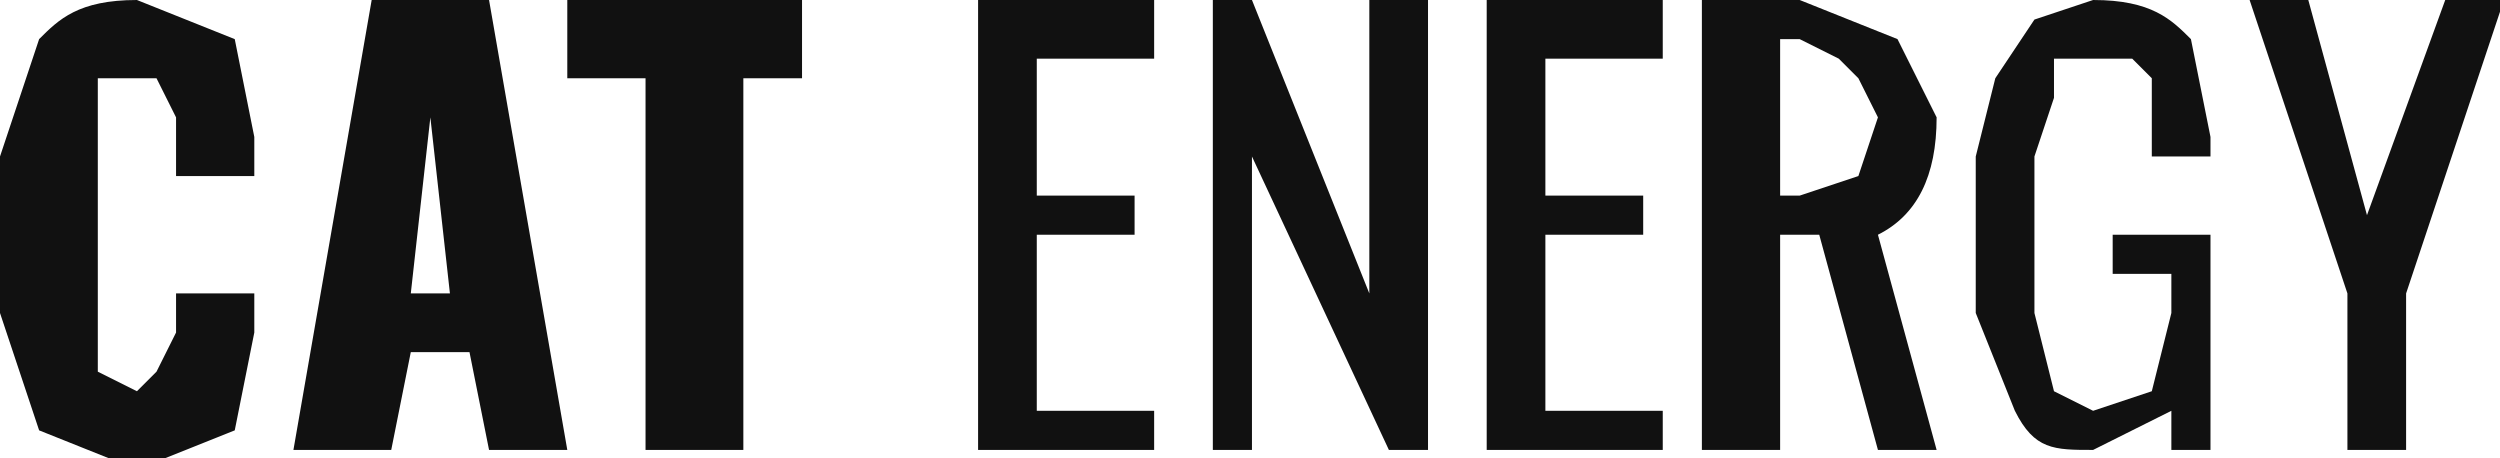
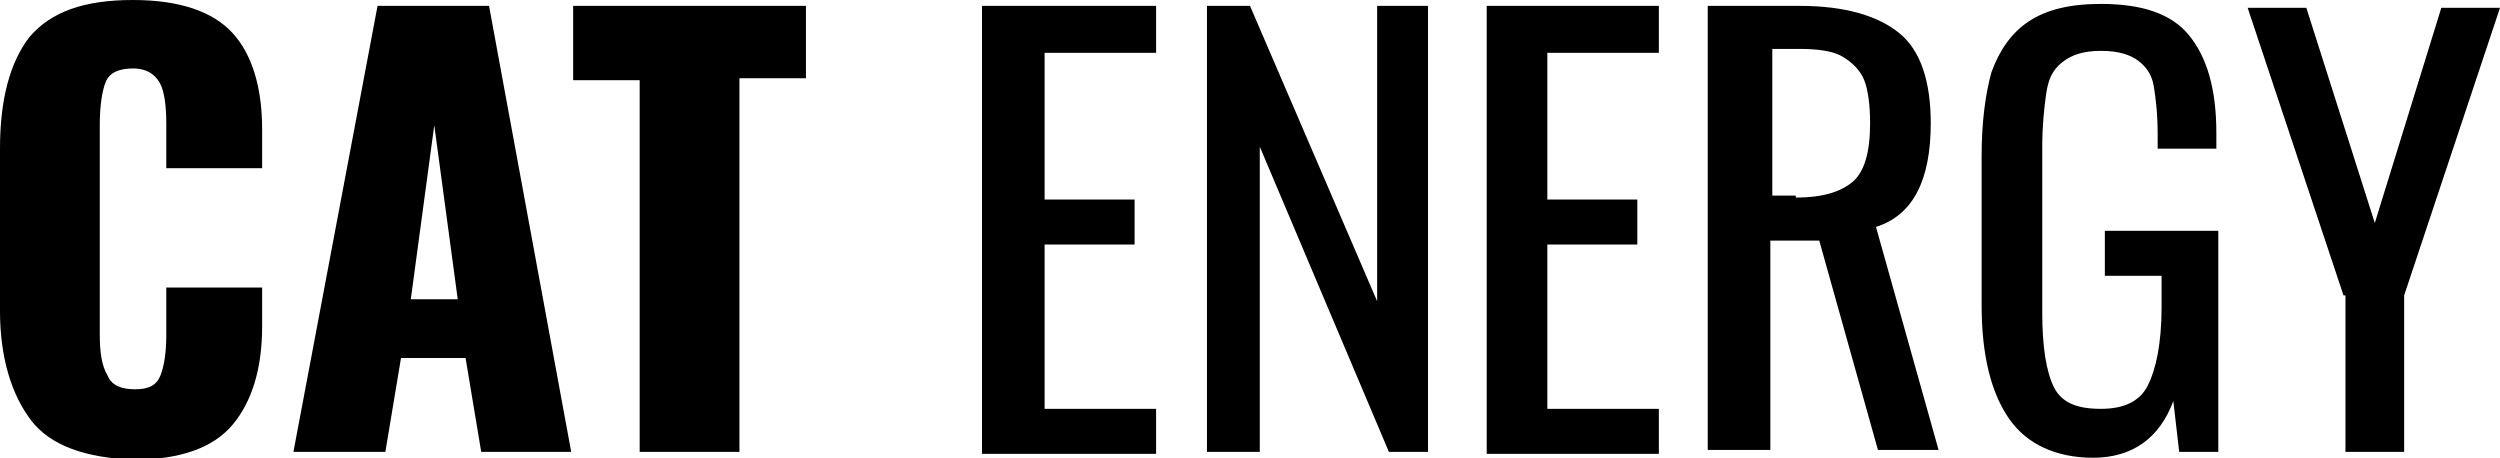
- <svg xmlns="http://www.w3.org/2000/svg" version="1.1" id="Layer_1" x="0" y="0" viewBox="0 0 127.8 23.4" xml:space="preserve">
-   <style>.st0{fill:#111}</style>
-   <path class="st0" d="M2 22l-2-6V8l2-6c1-1 2-2 5-2l5 2 1 5v2H9V6L8 4H5v15l2 1 1-1 1-2v-2h4v2l-1 5-5 2-5-2zM19 0h6l4 23h-4l-1-5h-3l-1 5h-5l4-23zm4 15l-1-9-1 9h2zM33 4h-4V0h12v4h-3v19h-5V4zM50 0h9v3h-6v7h5v2h-5v9h6v2h-9V0zM62 0h2l6 15V0h3v23h-2L64 8v15h-2V0zM76 0h9v3h-6v7h5v2h-5v9h6v2h-9V0zM87 0h5l5 2 2 4c0 3-1 5-3 6l3 11h-3l-3-11h-2v11h-4V0zm5 10l3-1 1-3-1-2-1-1-2-1h-1v8h1zM103 21l-2-5V8l1-4 2-3 3-1c3 0 4 1 5 2l1 5v1h-3V7 4l-1-1h-2-2v2l-1 3v8l1 4 2 1 3-1 1-4v-2h-3v-2h5v11h-2v-2l-4 2c-2 0-3 0-4-2zM120 15l-5-15h3l3 11 4-11h3l-5 15v8h-3v-8z" />
+ <svg xmlns="http://www.w3.org/2000/svg" viewBox="0 0 127.8 23.4" id="logo-footer">
+   <path d="M1.6,21.5c-1-1.3-1.6-3.2-1.6-5.6V7.6c0-2.5,0.5-4.4,1.5-5.7C2.6,0.6,4.3,0,6.8,0c2.4,0,4.1,0.6,5.1,1.7  c1,1.1,1.5,2.8,1.5,4.9v2H8.5V6.3c0-0.9-0.1-1.6-0.3-2S7.6,3.5,6.8,3.5c-0.7,0-1.2,0.2-1.4,0.7S5.1,5.5,5.1,6.4v10.7  c0,0.9,0.1,1.6,0.4,2.1c0.2,0.5,0.7,0.7,1.4,0.7c0.7,0,1.1-0.2,1.3-0.7c0.2-0.5,0.3-1.2,0.3-2.1v-2.4h4.9v2c0,2.1-0.5,3.8-1.5,5  c-1,1.2-2.7,1.8-5.1,1.8C4.4,23.4,2.6,22.8,1.6,21.5z">
+     </path>
+   <path d="M19.3,0.3h5.7l4.2,22.8h-4.6l-0.8-4.8h-3.3l-0.8,4.8H15L19.3,0.3z M23.4,15.3l-1.2-8.9L21,15.3H23.4z" />
+   <path d="M32.7,4.1h-3.4V0.3h11.9v3.7h-3.4v19.1h-5.1V4.1z" />
+   <path d="M50.3,0.3h8.8v2.4h-5.7v7.5h4.6v2.3h-4.6v8.4h5.7v2.3h-8.9V0.3z" />
+   <path d="M61.7,0.3h2.2l6.5,15.1V0.3h2.6v22.8h-2L64.4,7.5v15.6h-2.7V0.3z" />
+   <path d="M76,0.3h8.8v2.4h-5.7v7.5h4.6v2.3h-4.6v8.4h5.7v2.3H76V0.3z" />
+   <path d="M87.4,0.3H92c2.3,0,4,0.5,5.1,1.4c1.1,0.9,1.6,2.5,1.6,4.6c0,2.9-0.9,4.7-2.8,5.3l3.2,11.4H96l-3-10.7h-2.5  v10.7h-3.2V0.3z M91.8,10.1c1.4,0,2.3-0.3,2.9-0.8c0.6-0.5,0.9-1.5,0.9-3c0-0.9-0.1-1.7-0.3-2.2c-0.2-0.5-0.6-0.9-1.1-1.2  c-0.5-0.3-1.3-0.4-2.2-0.4h-1.4v7.5H91.8z">
+     </path>
+   <path d="M102.7,21.4c-0.9-1.3-1.4-3.2-1.4-5.8V8c0-1.8,0.2-3.2,0.5-4.3c0.4-1.1,1-2,1.9-2.6s2.1-0.9,3.7-0.9  c2.1,0,3.6,0.5,4.5,1.6s1.4,2.7,1.4,5v0.8h-3V6.9c0-1.1-0.1-1.9-0.2-2.5c-0.1-0.6-0.4-1-0.8-1.3c-0.4-0.3-1-0.5-1.9-0.5  c-0.9,0-1.5,0.2-2,0.6s-0.7,0.9-0.8,1.6s-0.2,1.6-0.2,2.7V16c0,1.7,0.2,3,0.6,3.8c0.4,0.8,1.2,1.1,2.4,1.1c1.2,0,2-0.4,2.4-1.2  c0.4-0.8,0.7-2.1,0.7-4v-1.6h-2.9v-2.3h5.8v11.3h-2l-0.3-2.6c-0.7,1.9-2.1,2.9-4.1,2.9C105.1,23.4,103.6,22.7,102.7,21.4z">
+     </path>
+   <path d="M119.8,15.1l-4.9-14.7h3l3.5,11l3.4-11h3l-4.9,14.7v8h-3V15.1z" />
</svg>
